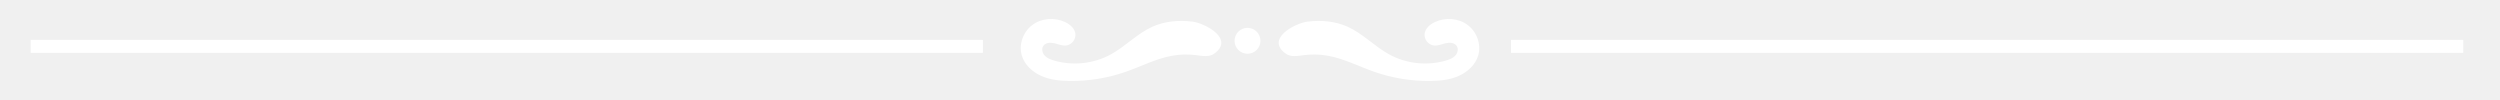
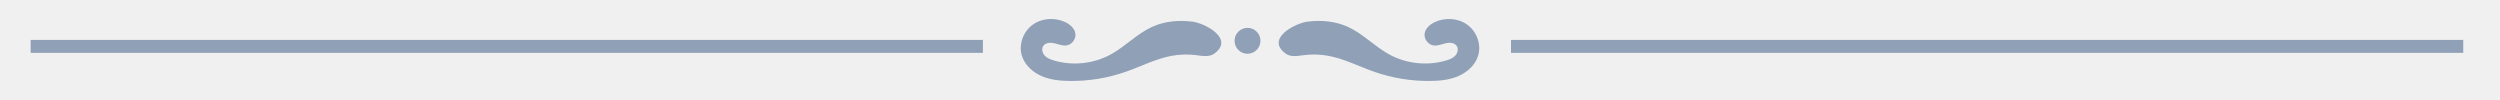
<svg xmlns="http://www.w3.org/2000/svg" id="Layer_1" version="1.1" viewBox="0 0 500 20">
  <defs>
    <style>
      .st0 {
-         fill: #fff;
+         fill: #90a0b7;
      }
    </style>
  </defs>
-   <path class="st0" d="M238.41,4.32c-2.67-.33-5.46-.08-7.92,1.02-3.05,1.37-5.4,3.94-8.33,5.54-3.44,1.89-7.65,2.33-11.41,1.21-.66-.2-1.34-.46-1.81-.97s-.67-1.32-.3-1.91c.44-.69,1.44-.75,2.24-.56s1.59.55,2.41.44c1.07-.15,1.92-1.25,1.79-2.33-.13-1.07-1.06-1.88-2.04-2.34-2.08-.98-4.7-.81-6.55.56s-2.79,3.91-2.13,6.12c.55,1.85,2.11,3.29,3.88,4.08s3.74.99,5.68,1.01c3.84.05,7.69-.58,11.31-1.86,3.05-1.07,5.96-2.59,9.13-3.17,1.61-.29,3.26-.34,4.88-.13,1.22.16,2.59.43,3.59-.29,4.16-2.96-1.81-6.11-4.42-6.43Z" />
-   <path class="st0" d="M261.59,4.32c2.67-.33,5.46-.08,7.92,1.02,3.05,1.37,5.4,3.94,8.33,5.54,3.44,1.89,7.65,2.33,11.41,1.21.66-.2,1.34-.46,1.81-.97s.67-1.32.3-1.91c-.44-.69-1.44-.75-2.24-.56s-1.59.55-2.41.44c-1.07-.15-1.92-1.25-1.79-2.33.13-1.07,1.06-1.88,2.04-2.34,2.08-.98,4.7-.81,6.55.56,1.85,1.37,2.79,3.91,2.13,6.12-.55,1.85-2.11,3.29-3.88,4.08s-3.74.99-5.68,1.01c-3.84.05-7.69-.58-11.31-1.86-3.05-1.07-5.96-2.59-9.13-3.17-1.61-.29-3.26-.34-4.88-.13-1.22.16-2.59.43-3.59-.29-4.16-2.96,1.81-6.11,4.42-6.43Z" />
+   <path class="st0" d="M238.41,4.32c-2.67-.33-5.46-.08-7.92,1.02-3.05,1.37-5.4,3.94-8.33,5.54-3.44,1.89-7.65,2.33-11.41,1.21-.66-.2-1.34-.46-1.81-.97s-.67-1.32-.3-1.91c.44-.69,1.44-.75,2.24-.56s1.59.55,2.41.44c1.07-.15,1.92-1.25,1.79-2.33-.13-1.07-1.06-1.88-2.04-2.34-2.08-.98-4.7-.81-6.55.56s-2.79,3.91-2.13,6.12c.55,1.85,2.11,3.29,3.88,4.08s3.74.99,5.68,1.01c3.84.05,7.69-.58,11.31-1.86,3.05-1.07,5.96-2.59,9.13-3.17,1.61-.29,3.26-.34,4.88-.13,1.22.16,2.59.43,3.59-.29,4.16-2.96-1.81-6.11-4.42-6.43h0Z" />
+   <path class="st0" d="M261.59,4.32c2.67-.33,5.46-.08,7.92,1.02,3.05,1.37,5.4,3.94,8.33,5.54,3.44,1.89,7.65,2.33,11.41,1.21.66-.2,1.34-.46,1.81-.97s.67-1.32.3-1.91c-.44-.69-1.44-.75-2.24-.56s-1.59.55-2.41.44c-1.07-.15-1.92-1.25-1.79-2.33.13-1.07,1.06-1.88,2.04-2.34,2.08-.98,4.7-.81,6.55.56,1.85,1.37,2.79,3.91,2.13,6.12-.55,1.85-2.11,3.29-3.88,4.08s-3.74.99-5.68,1.01c-3.84.05-7.69-.58-11.31-1.86-3.05-1.07-5.96-2.59-9.13-3.17-1.61-.29-3.26-.34-4.88-.13-1.22.16-2.59.43-3.59-.29-4.16-2.96,1.81-6.11,4.42-6.43h0Z" />
  <circle class="st0" cx="249.5" cy="8.16" r="2.59" />
  <rect class="st0" x="6.13" y="7.98" width="190.45" height="2.59" />
  <rect class="st0" x="302.2" y="7.98" width="190.45" height="2.59" />
</svg>
